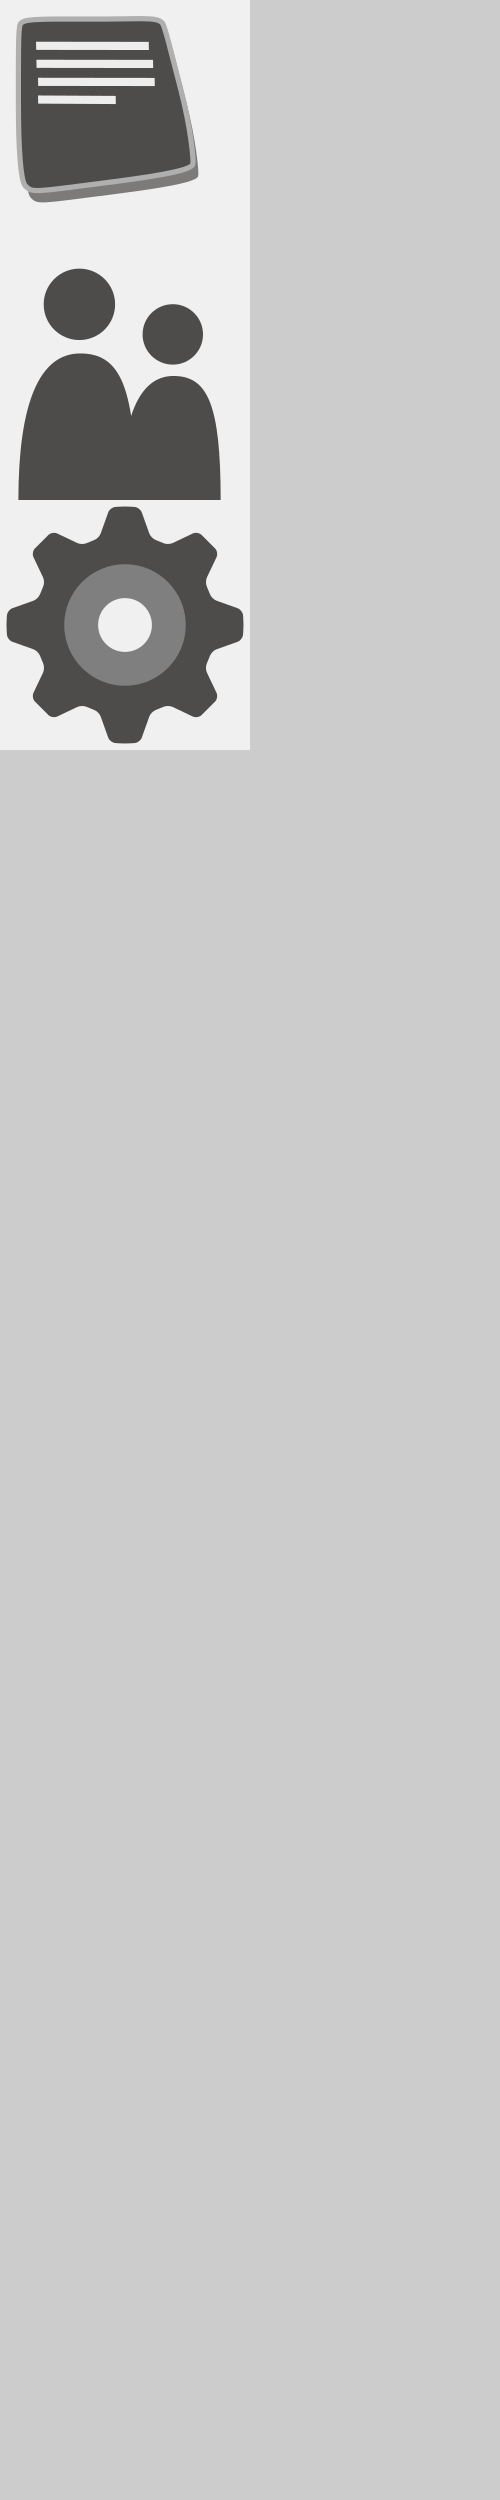
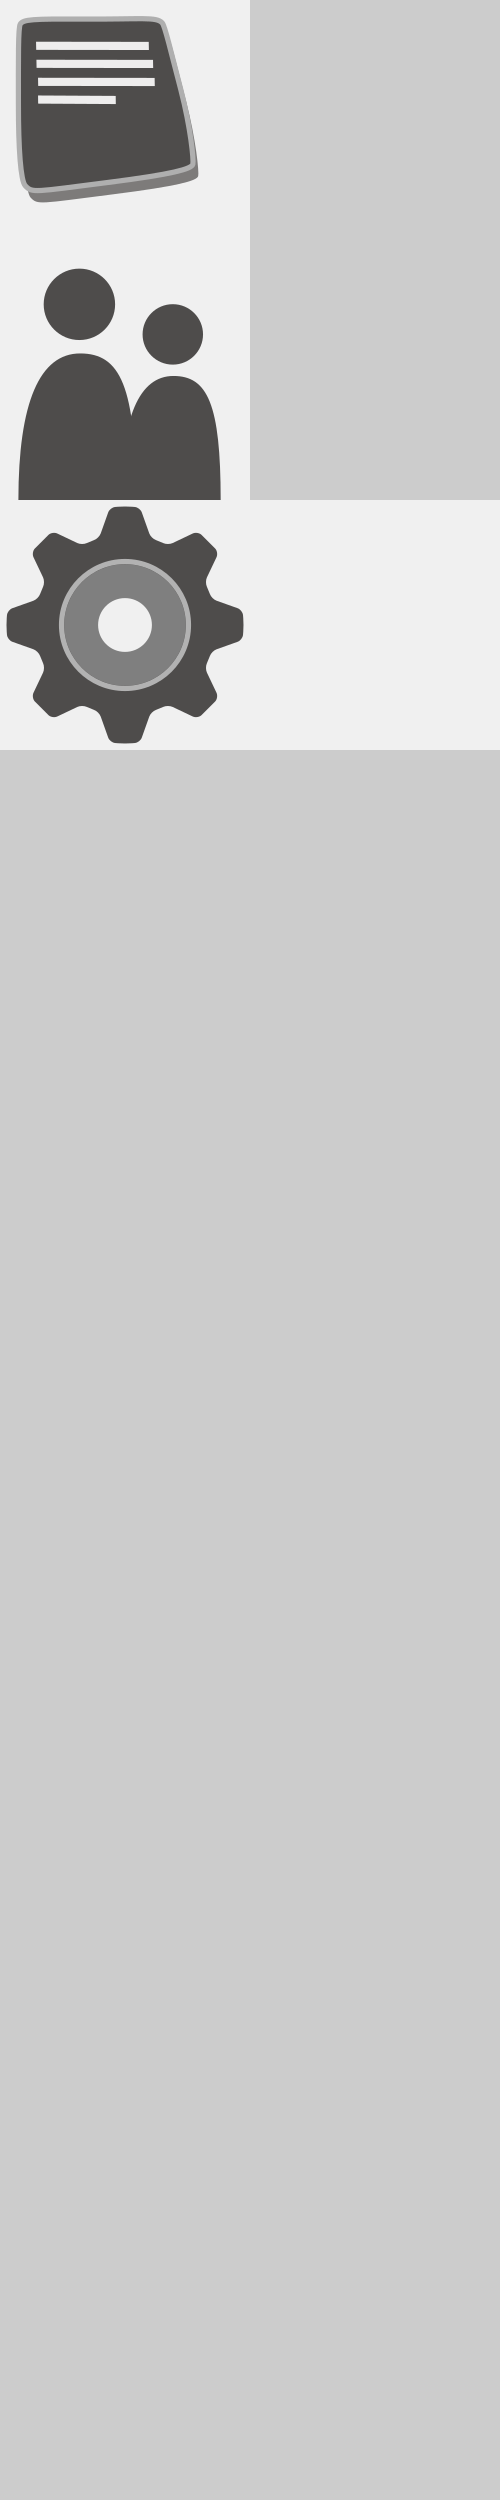
- <svg xmlns="http://www.w3.org/2000/svg" version="1.1" x="0px" y="0px" width="96px" height="480px" viewBox="0 0 96 480" enable-background="new 0 0 96 480" xml:space="preserve">
+ <svg xmlns="http://www.w3.org/2000/svg" version="1.1" id="Layer_1" x="0px" y="0px" width="96px" height="480px" viewBox="0 0 96 480" enable-background="new 0 0 96 480" xml:space="preserve">
  <g id="grid">
    <rect y="144" fill="#CCCCCC" width="48" height="48" />
    <rect y="192" fill="#CCCCCC" width="48" height="48" />
    <rect y="240" fill="#CCCCCC" width="48" height="48" />
    <rect y="288" fill="#CCCCCC" width="48" height="48" />
    <rect y="336" fill="#CCCCCC" width="48" height="48" />
    <rect y="384" fill="#CCCCCC" width="48" height="48" />
    <rect y="432" fill="#CCCCCC" width="48" height="48" />
    <rect x="48" fill="#CCCCCC" width="48" height="48" />
    <rect x="48" y="48" fill="#CCCCCC" width="48" height="48" />
-     <rect x="48" y="96" fill="#CCCCCC" width="48" height="48" />
    <rect x="48" y="144" fill="#CCCCCC" width="48" height="48" />
    <rect x="48" y="192" fill="#CCCCCC" width="48" height="48" />
    <rect x="48" y="240" fill="#CCCCCC" width="48" height="48" />
    <rect x="48" y="288" fill="#CCCCCC" width="48" height="48" />
    <rect x="48" y="336" fill="#CCCCCC" width="48" height="48" />
    <rect x="48" y="384" fill="#CCCCCC" width="48" height="48" />
    <rect x="48" y="432" fill="#CCCCCC" width="48" height="48" />
  </g>
-   <g id="Layer_1">
-     <path opacity="0.8" fill-rule="evenodd" clip-rule="evenodd" fill="#605E5D" d="M4.933,6.871c0.637-0.853,1.937-1,12.686-0.938   c10.508,0.062,13.44-0.506,14.561,0.75c0.487,0.547,1.655,5.452,3.562,12.811c1.898,7.326,2.501,13.591,2.312,14.311   c-0.239,0.919-3.903,1.925-16.31,3.5C7.487,39.115,7.23,39.387,5.87,37.93c-0.875-0.938-1.312-6.999-1.312-15.686   C4.558,13.536,4.497,7.455,4.933,6.871z" />
+   <g id="icon">
+     <path opacity="0.8" fill="#605E5D" enable-background="new    " d="M4.933,6.871c0.637-0.853,1.937-1,12.686-0.938   c10.508,0.062,13.44-0.506,14.561,0.75c0.487,0.547,1.655,5.452,3.562,12.811c1.898,7.326,2.501,13.591,2.312,14.311   c-0.239,0.919-3.903,1.925-16.31,3.5C7.487,39.115,7.23,39.387,5.87,37.93c-0.875-0.938-1.312-6.999-1.312-15.686   C4.558,13.536,4.497,7.455,4.933,6.871z" />
    <g>
      <g>
        <path fill="#4E4C4B" d="M33.178,70.009c3.206,0,5.803-2.599,5.803-5.804c0-3.204-2.597-5.803-5.803-5.803     c-3.204,0-5.802,2.599-5.802,5.803C27.375,67.41,29.974,70.009,33.178,70.009z M33.299,72.185     c-6.527,0-10.033,7.858-10.033,23.815h19.102C42.367,77.504,39.828,72.185,33.299,72.185z" />
      </g>
    </g>
    <g>
      <g>
        <path fill="#4E4C4B" d="M15.244,65.289c3.787,0,6.856-3.069,6.856-6.856c0-3.786-3.069-6.856-6.856-6.856     c-3.786,0-6.856,3.07-6.856,6.856C8.388,62.22,11.458,65.289,15.244,65.289z M15.388,67.86C7.674,67.86,3.531,77.145,3.531,96     H26.1C26.101,74.145,23.101,67.86,15.388,67.86z" />
      </g>
    </g>
-     <path fill-rule="evenodd" clip-rule="evenodd" fill="#4E4C4B" stroke="#AFAFAF" stroke-miterlimit="10" d="M3.909,4.598   c0.637-0.853,1.937-1,12.686-0.938c10.508,0.062,13.44-0.506,14.561,0.75c0.487,0.547,1.655,5.452,3.562,12.811   c1.898,7.326,2.501,13.591,2.312,14.311c-0.239,0.919-3.903,1.925-16.31,3.5c-14.256,1.81-14.513,2.082-15.873,0.625   c-0.875-0.938-1.312-6.999-1.312-15.686C3.534,11.263,3.473,5.182,3.909,4.598z" />
+     <path fill="#4E4C4B" stroke="#AFAFAF" stroke-miterlimit="10" d="M3.909,4.598c0.637-0.853,1.937-1,12.686-0.938   c10.508,0.062,13.44-0.506,14.561,0.75c0.487,0.547,1.655,5.452,3.562,12.811c1.898,7.326,2.501,13.591,2.312,14.311   c-0.239,0.919-3.903,1.925-16.31,3.5c-14.256,1.81-14.513,2.082-15.873,0.625c-0.875-0.938-1.312-6.999-1.312-15.686   C3.534,11.263,3.473,5.182,3.909,4.598z" />
    <g opacity="0.9">
      <g>
-         <path fill-rule="evenodd" clip-rule="evenodd" fill="#FFFFFF" d="M7.304,18.332l0.021,1.565l14.912,0.083l-0.021-1.565     L7.304,18.332z M28.558,8.039L6.92,8.01l0.031,1.565l21.636,0.029L28.558,8.039z M29.379,11.497L6.993,11.468l0.03,1.565     l22.387,0.029L29.379,11.497z M29.719,16.524l-0.03-1.565L7.301,14.93l0.031,1.565L29.719,16.524z" />
+         <path fill="#FFFFFF" d="M7.304,18.332l0.021,1.565l14.912,0.083l-0.021-1.565L7.304,18.332z M28.558,8.039L6.92,8.01l0.031,1.565     l21.636,0.029L28.558,8.039z M29.379,11.497L6.993,11.468l0.03,1.565l22.387,0.029L29.379,11.497z M29.719,16.524l-0.03-1.565     L7.301,14.93l0.031,1.565L29.719,16.524z" />
      </g>
    </g>
    <g>
-       <path fill="#4E4C4B" d="M45.618,123.226c0.519-0.184,0.987-0.783,1.041-1.33c0,0,0.091-0.916,0.091-1.896    s-0.091-1.896-0.091-1.896c-0.054-0.547-0.522-1.146-1.041-1.33l-4.038-1.437c-0.519-0.184-1.093-0.759-1.276-1.277l-0.576-1.393    c-0.236-0.497-0.235-1.31,0.001-1.807l1.838-3.866c0.236-0.497,0.132-1.241-0.232-1.654l-2.676-2.676    c-0.413-0.364-1.157-0.468-1.654-0.232l-3.866,1.838c-0.497,0.236-1.31,0.237-1.807,0.001l-1.394-0.576    c-0.518-0.184-1.093-0.758-1.277-1.276l-1.437-4.039c-0.184-0.519-0.783-0.987-1.33-1.041c0,0-0.915-0.09-1.895-0.09    s-1.895,0.09-1.895,0.09c-0.547,0.054-1.146,0.522-1.33,1.041l-1.437,4.039c-0.184,0.519-0.759,1.093-1.277,1.277l-1.394,0.575    c-0.497,0.236-1.31,0.235-1.807-0.001l-3.866-1.838c-0.497-0.236-1.241-0.132-1.654,0.232l-2.676,2.676    c-0.364,0.413-0.468,1.157-0.232,1.654l1.838,3.866c0.236,0.497,0.237,1.31,0.001,1.807l-0.575,1.394    c-0.184,0.518-0.758,1.093-1.277,1.277l-4.038,1.436c-0.519,0.184-0.987,0.783-1.041,1.33c0,0-0.09,0.916-0.09,1.896    s0.09,1.896,0.09,1.896c0.054,0.547,0.522,1.146,1.041,1.33l4.038,1.436c0.519,0.184,1.093,0.759,1.277,1.277l0.575,1.394    c0.236,0.497,0.235,1.31-0.001,1.807l-1.838,3.866c-0.236,0.497-0.132,1.241,0.232,1.654l2.676,2.676    c0.413,0.364,1.157,0.468,1.654,0.232l3.866-1.838c0.497-0.236,1.31-0.237,1.807-0.001l1.394,0.575    c0.518,0.184,1.093,0.758,1.277,1.277l1.437,4.039c0.184,0.519,0.783,0.987,1.33,1.041c0,0,0.915,0.09,1.895,0.09    s1.895-0.09,1.895-0.09c0.547-0.054,1.146-0.522,1.33-1.041l1.437-4.039c0.184-0.519,0.759-1.093,1.277-1.277l1.394-0.575    c0.497-0.236,1.31-0.235,1.807,0.001l3.866,1.838c0.497,0.236,1.241,0.132,1.654-0.232l2.676-2.676    c0.364-0.413,0.468-1.157,0.232-1.654l-1.838-3.866c-0.236-0.497-0.237-1.31-0.001-1.807l0.575-1.393    c0.184-0.518,0.758-1.093,1.277-1.277L45.618,123.226z M24,126.25c-3.451,0-6.25-2.798-6.25-6.25s2.798-6.25,6.25-6.25    c3.452,0,6.25,2.798,6.25,6.25S27.452,126.25,24,126.25z" />
+       <path fill="#4E4C4B" d="M45.618,123.226c0.519-0.184,0.987-0.783,1.041-1.33c0,0,0.091-0.916,0.091-1.896    s-0.091-1.896-0.091-1.896c-0.054-0.547-0.522-1.146-1.041-1.33l-4.038-1.437c-0.519-0.184-1.093-0.759-1.276-1.277l-0.576-1.393    c-0.236-0.497-0.235-1.31,0.001-1.807l1.838-3.866c0.236-0.497,0.132-1.241-0.232-1.654l-2.676-2.676    c-0.413-0.364-1.157-0.468-1.654-0.232l-3.866,1.838c-0.497,0.236-1.31,0.237-1.807,0.001l-1.394-0.576    c-0.518-0.184-1.093-0.758-1.277-1.276l-1.437-4.039c-0.184-0.519-0.783-0.987-1.33-1.041c0,0-0.915-0.09-1.895-0.09    s-1.895,0.09-1.895,0.09c-0.547,0.054-1.146,0.522-1.33,1.041l-1.437,4.039c-0.184,0.519-0.759,1.093-1.277,1.277l-1.394,0.575    c-0.497,0.236-1.31,0.235-1.807-0.001l-3.866-1.838c-0.497-0.236-1.241-0.132-1.654,0.232l-2.676,2.676    c-0.364,0.413-0.468,1.157-0.232,1.654l1.838,3.866c0.236,0.497,0.237,1.31,0.001,1.807l-0.575,1.394    c-0.184,0.518-0.758,1.093-1.277,1.277l-4.038,1.436c-0.519,0.184-0.987,0.783-1.041,1.33c0,0-0.09,0.916-0.09,1.896    s0.09,1.896,0.09,1.896c0.054,0.547,0.522,1.146,1.041,1.33l4.038,1.436c0.519,0.184,1.093,0.759,1.277,1.277l0.575,1.394    c0.236,0.497,0.235,1.31-0.001,1.807l-1.838,3.866c-0.236,0.497-0.132,1.241,0.232,1.654l2.676,2.676    c0.413,0.364,1.157,0.468,1.654,0.232l3.866-1.838c0.497-0.236,1.31-0.237,1.807-0.001l1.394,0.575    c0.518,0.184,1.093,0.758,1.277,1.277l1.437,4.039c0.184,0.519,0.783,0.987,1.33,1.041c0,0,0.915,0.09,1.895,0.09    s1.895-0.09,1.895-0.09c0.547-0.054,1.146-0.522,1.33-1.041l1.437-4.039c0.184-0.519,0.759-1.093,1.277-1.277l1.394-0.575    c0.497-0.236,1.31-0.235,1.807,0.001l3.866,1.838c0.497,0.236,1.241,0.132,1.654-0.232l2.676-2.676    c0.364-0.413,0.468-1.157,0.232-1.654l-1.838-3.866c-0.236-0.497-0.237-1.31-0.001-1.807l0.575-1.393    c0.184-0.518,0.758-1.093,1.277-1.277L45.618,123.226z M24,126.25c-3.451,0-6.25-2.798-6.25-6.25s2.798-6.25,6.25-6.25    s6.25,2.798,6.25,6.25S27.452,126.25,24,126.25z" />
    </g>
    <g>
      <g>
-         <path fill="#7F7F7F" d="M24,108.337c-6.441,0-11.663,5.222-11.663,11.663S17.559,131.663,24,131.663S35.662,126.441,35.662,120     S30.44,108.337,24,108.337z M24,125.167c-2.853,0-5.167-2.313-5.167-5.167s2.313-5.167,5.167-5.167     c2.854,0,5.167,2.313,5.167,5.167S26.854,125.167,24,125.167z" />
+         <path fill="#7F7F7F" d="M24,108.337c-6.441,0-11.663,5.222-11.663,11.663S17.559,131.663,24,131.663S35.662,126.441,35.662,120     S30.44,108.337,24,108.337z M24,125.167c-2.853,0-5.167-2.313-5.167-5.167s2.313-5.167,5.167-5.167s5.167,2.313,5.167,5.167     S26.854,125.167,24,125.167z" />
      </g>
    </g>
+     <circle fill="none" stroke="#B2B2B2" stroke-miterlimit="10" cx="24" cy="120" r="12.186" />
  </g>
</svg>
